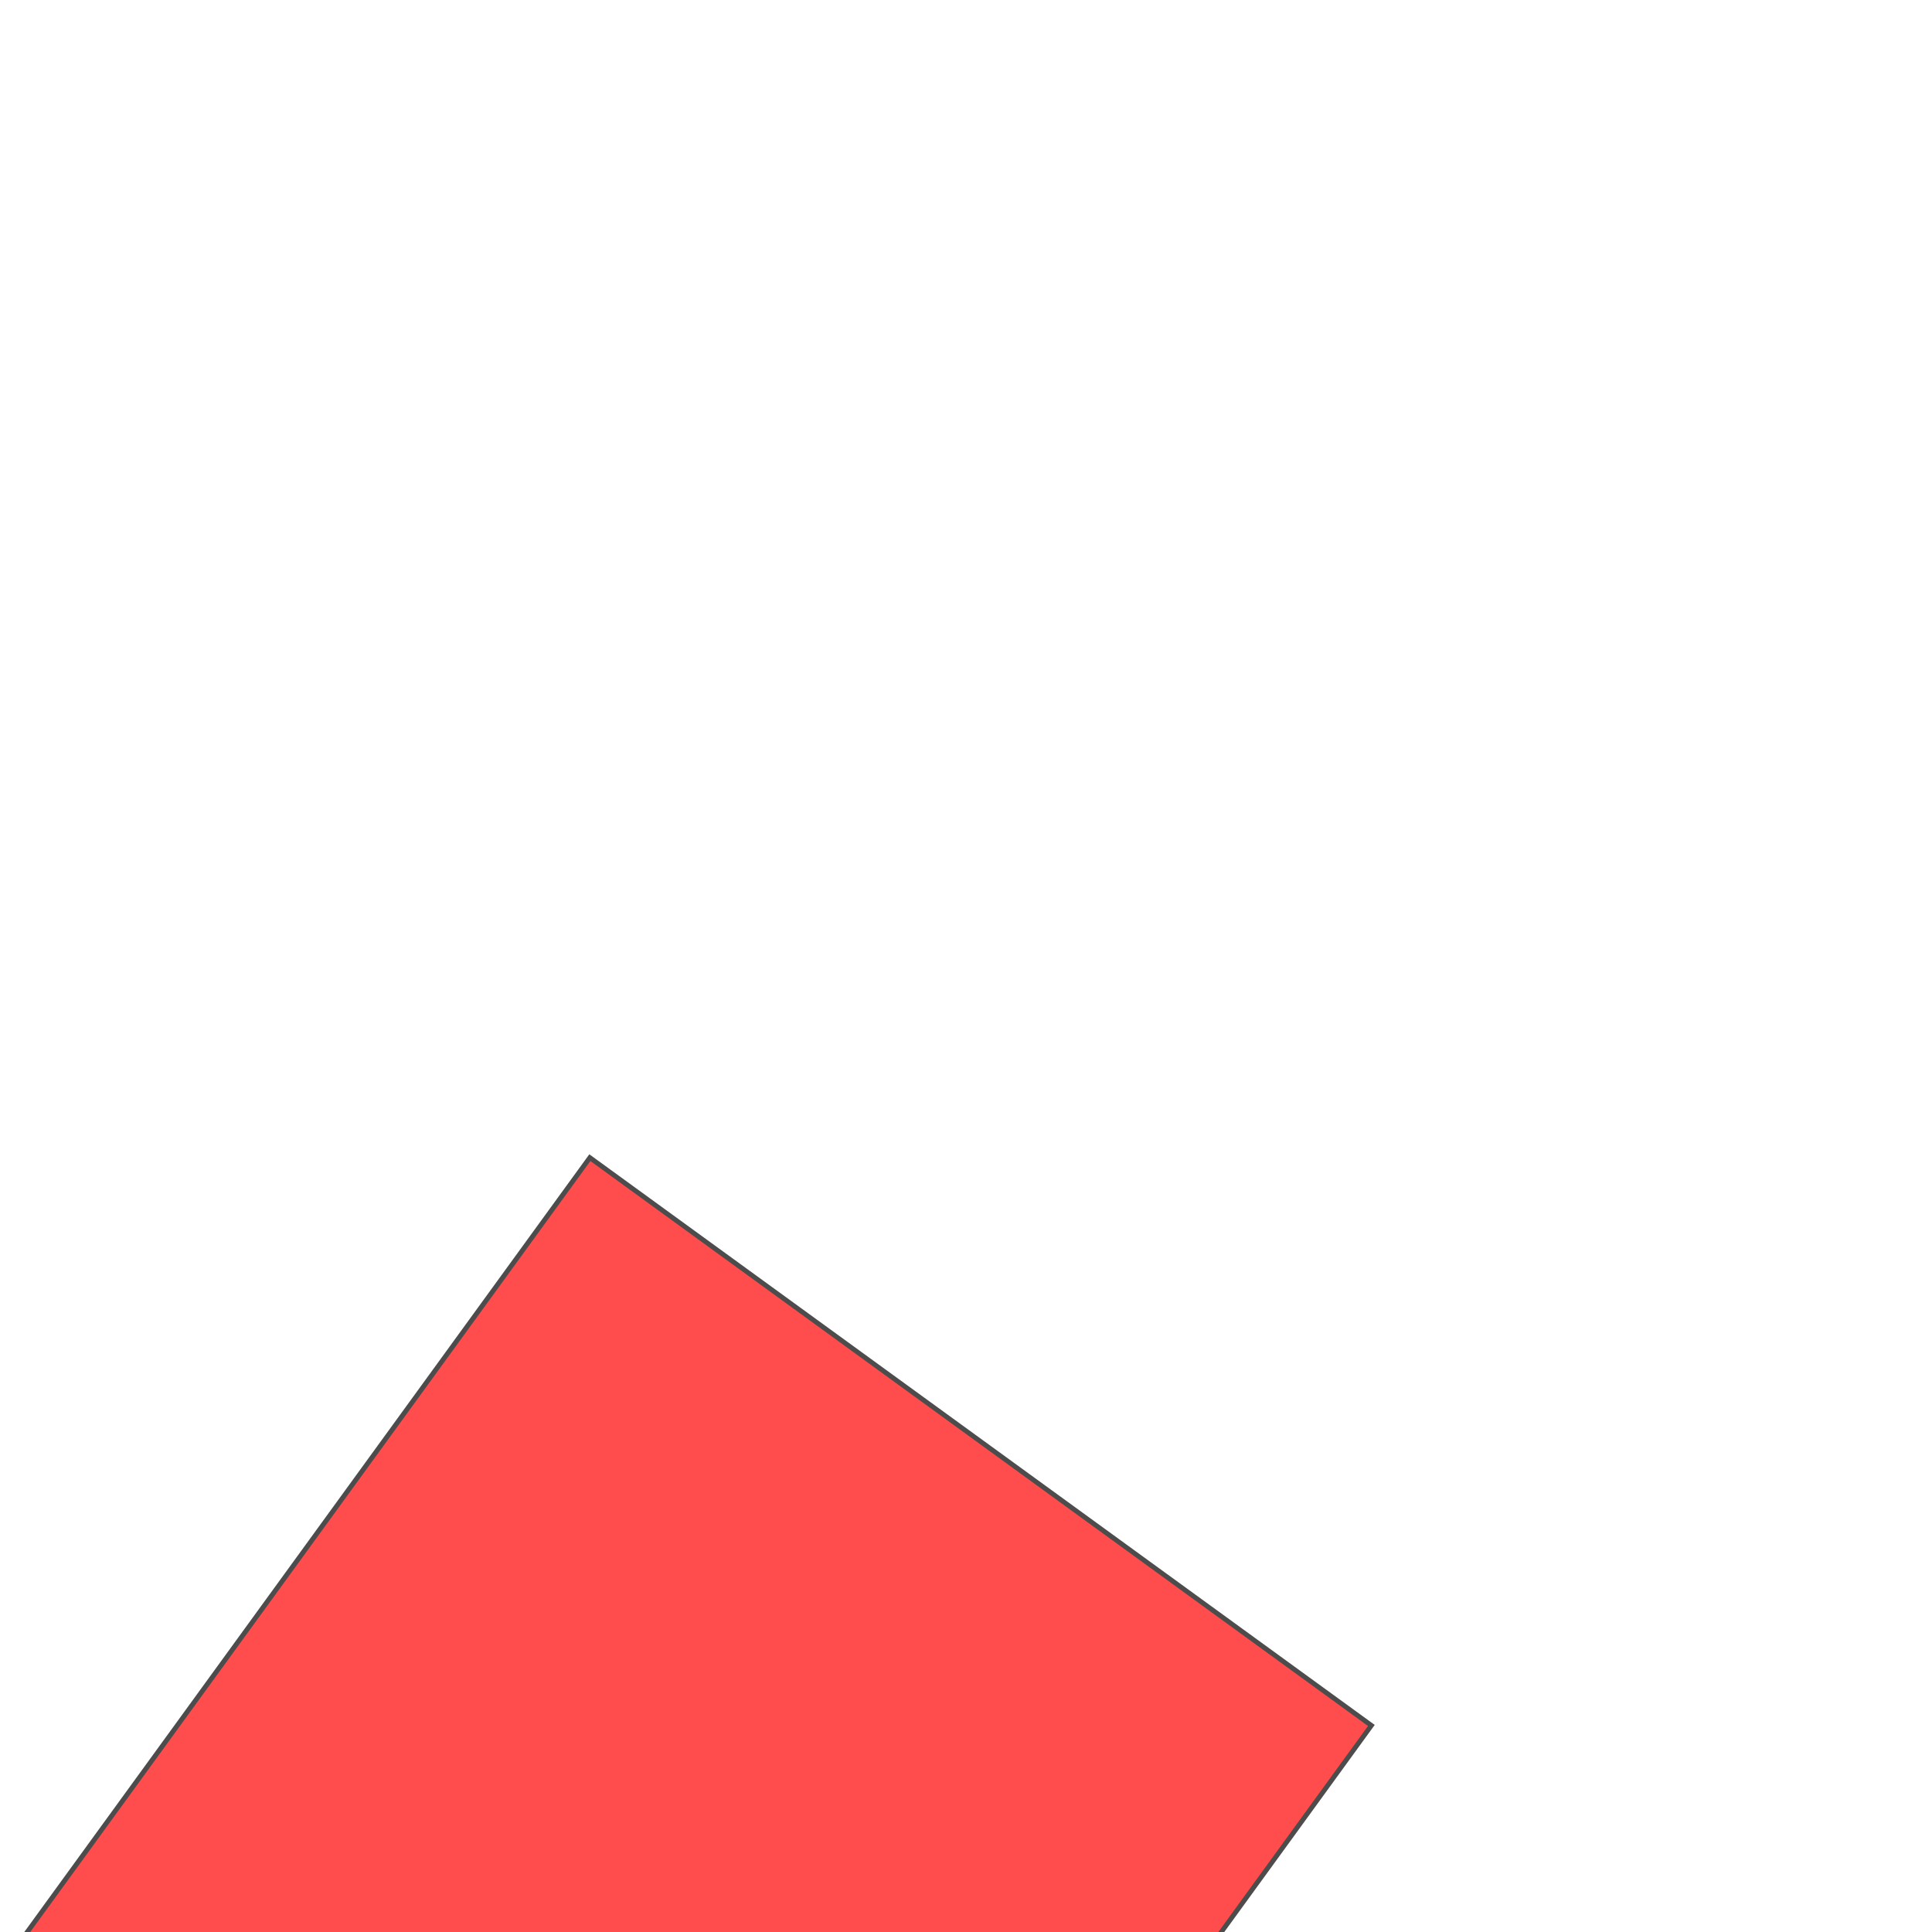
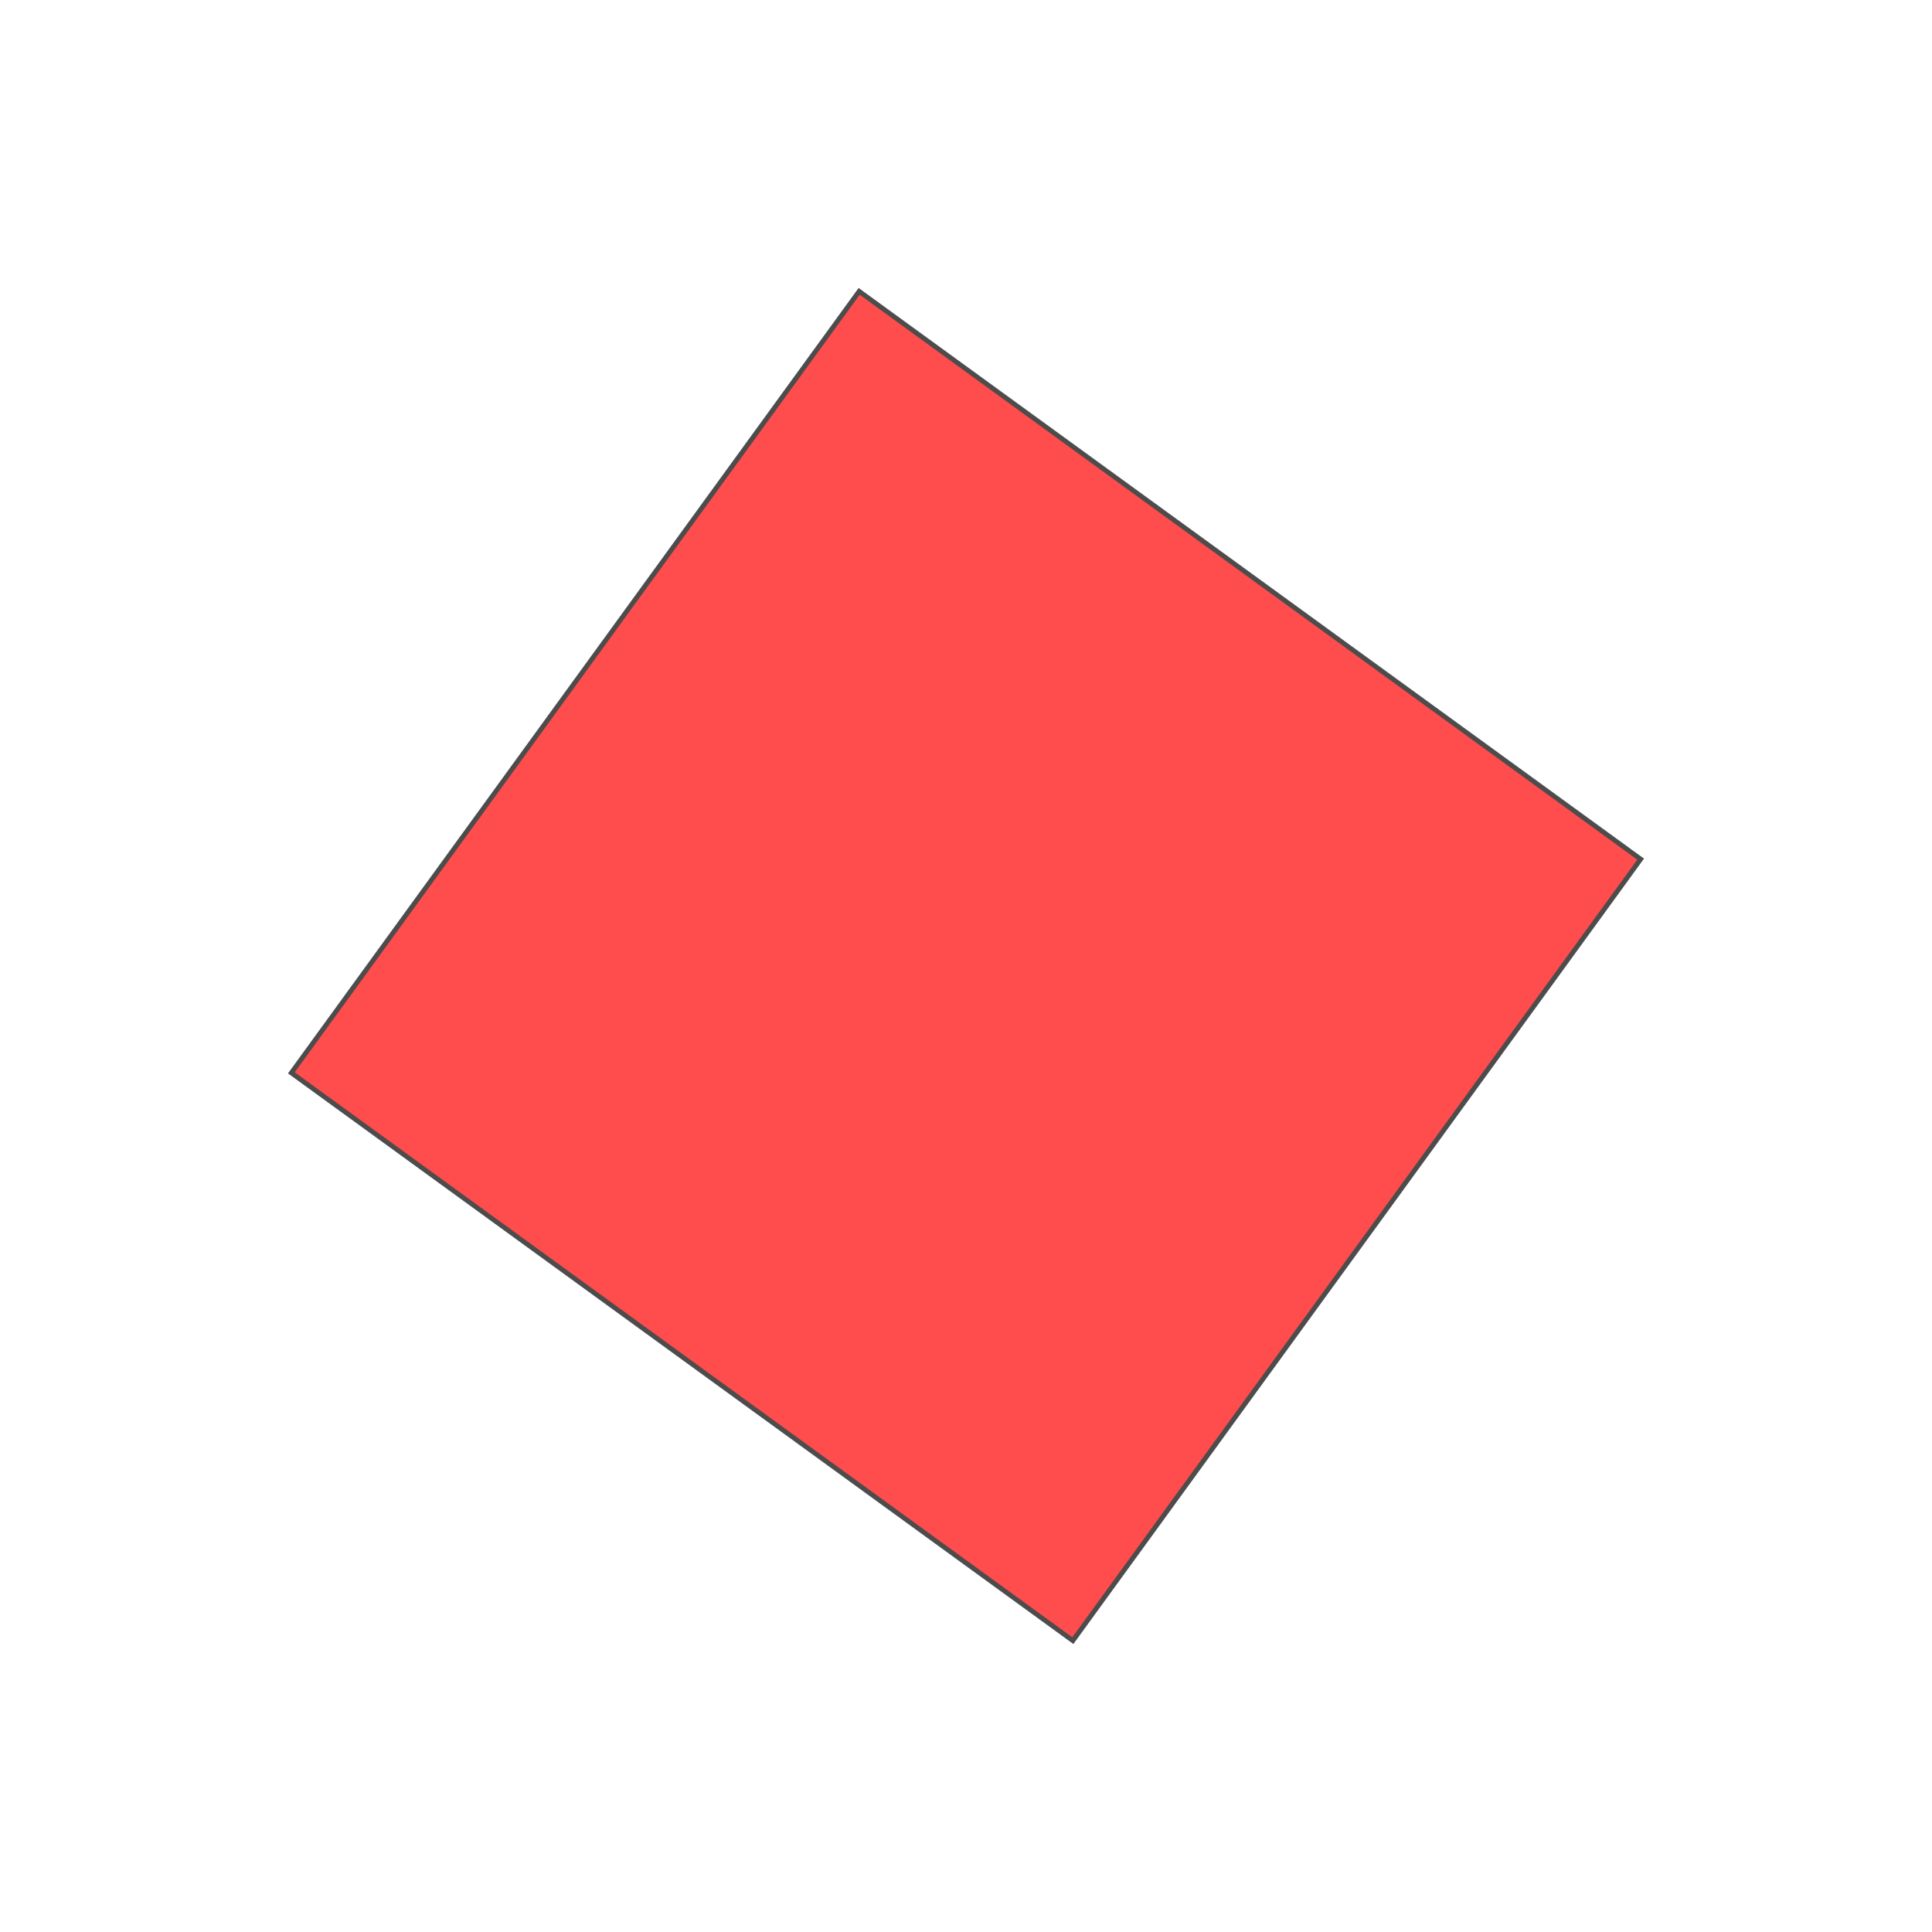
<svg xmlns="http://www.w3.org/2000/svg" baseProfile="full" height="400" version="1.1" width="400">
  <defs />
-   <polygon fill="#FF0000" opacity="0.7" points="122.123,239.68 283.927,357.237 166.37,519.041 4.566,401.484" stroke="#000000" />
+   <polygon fill="#FF0000" opacity="0.7" points="177.877,60.32 339.68,177.877 222.123,339.68 60.32,222.123" stroke="#000000" />
</svg>
